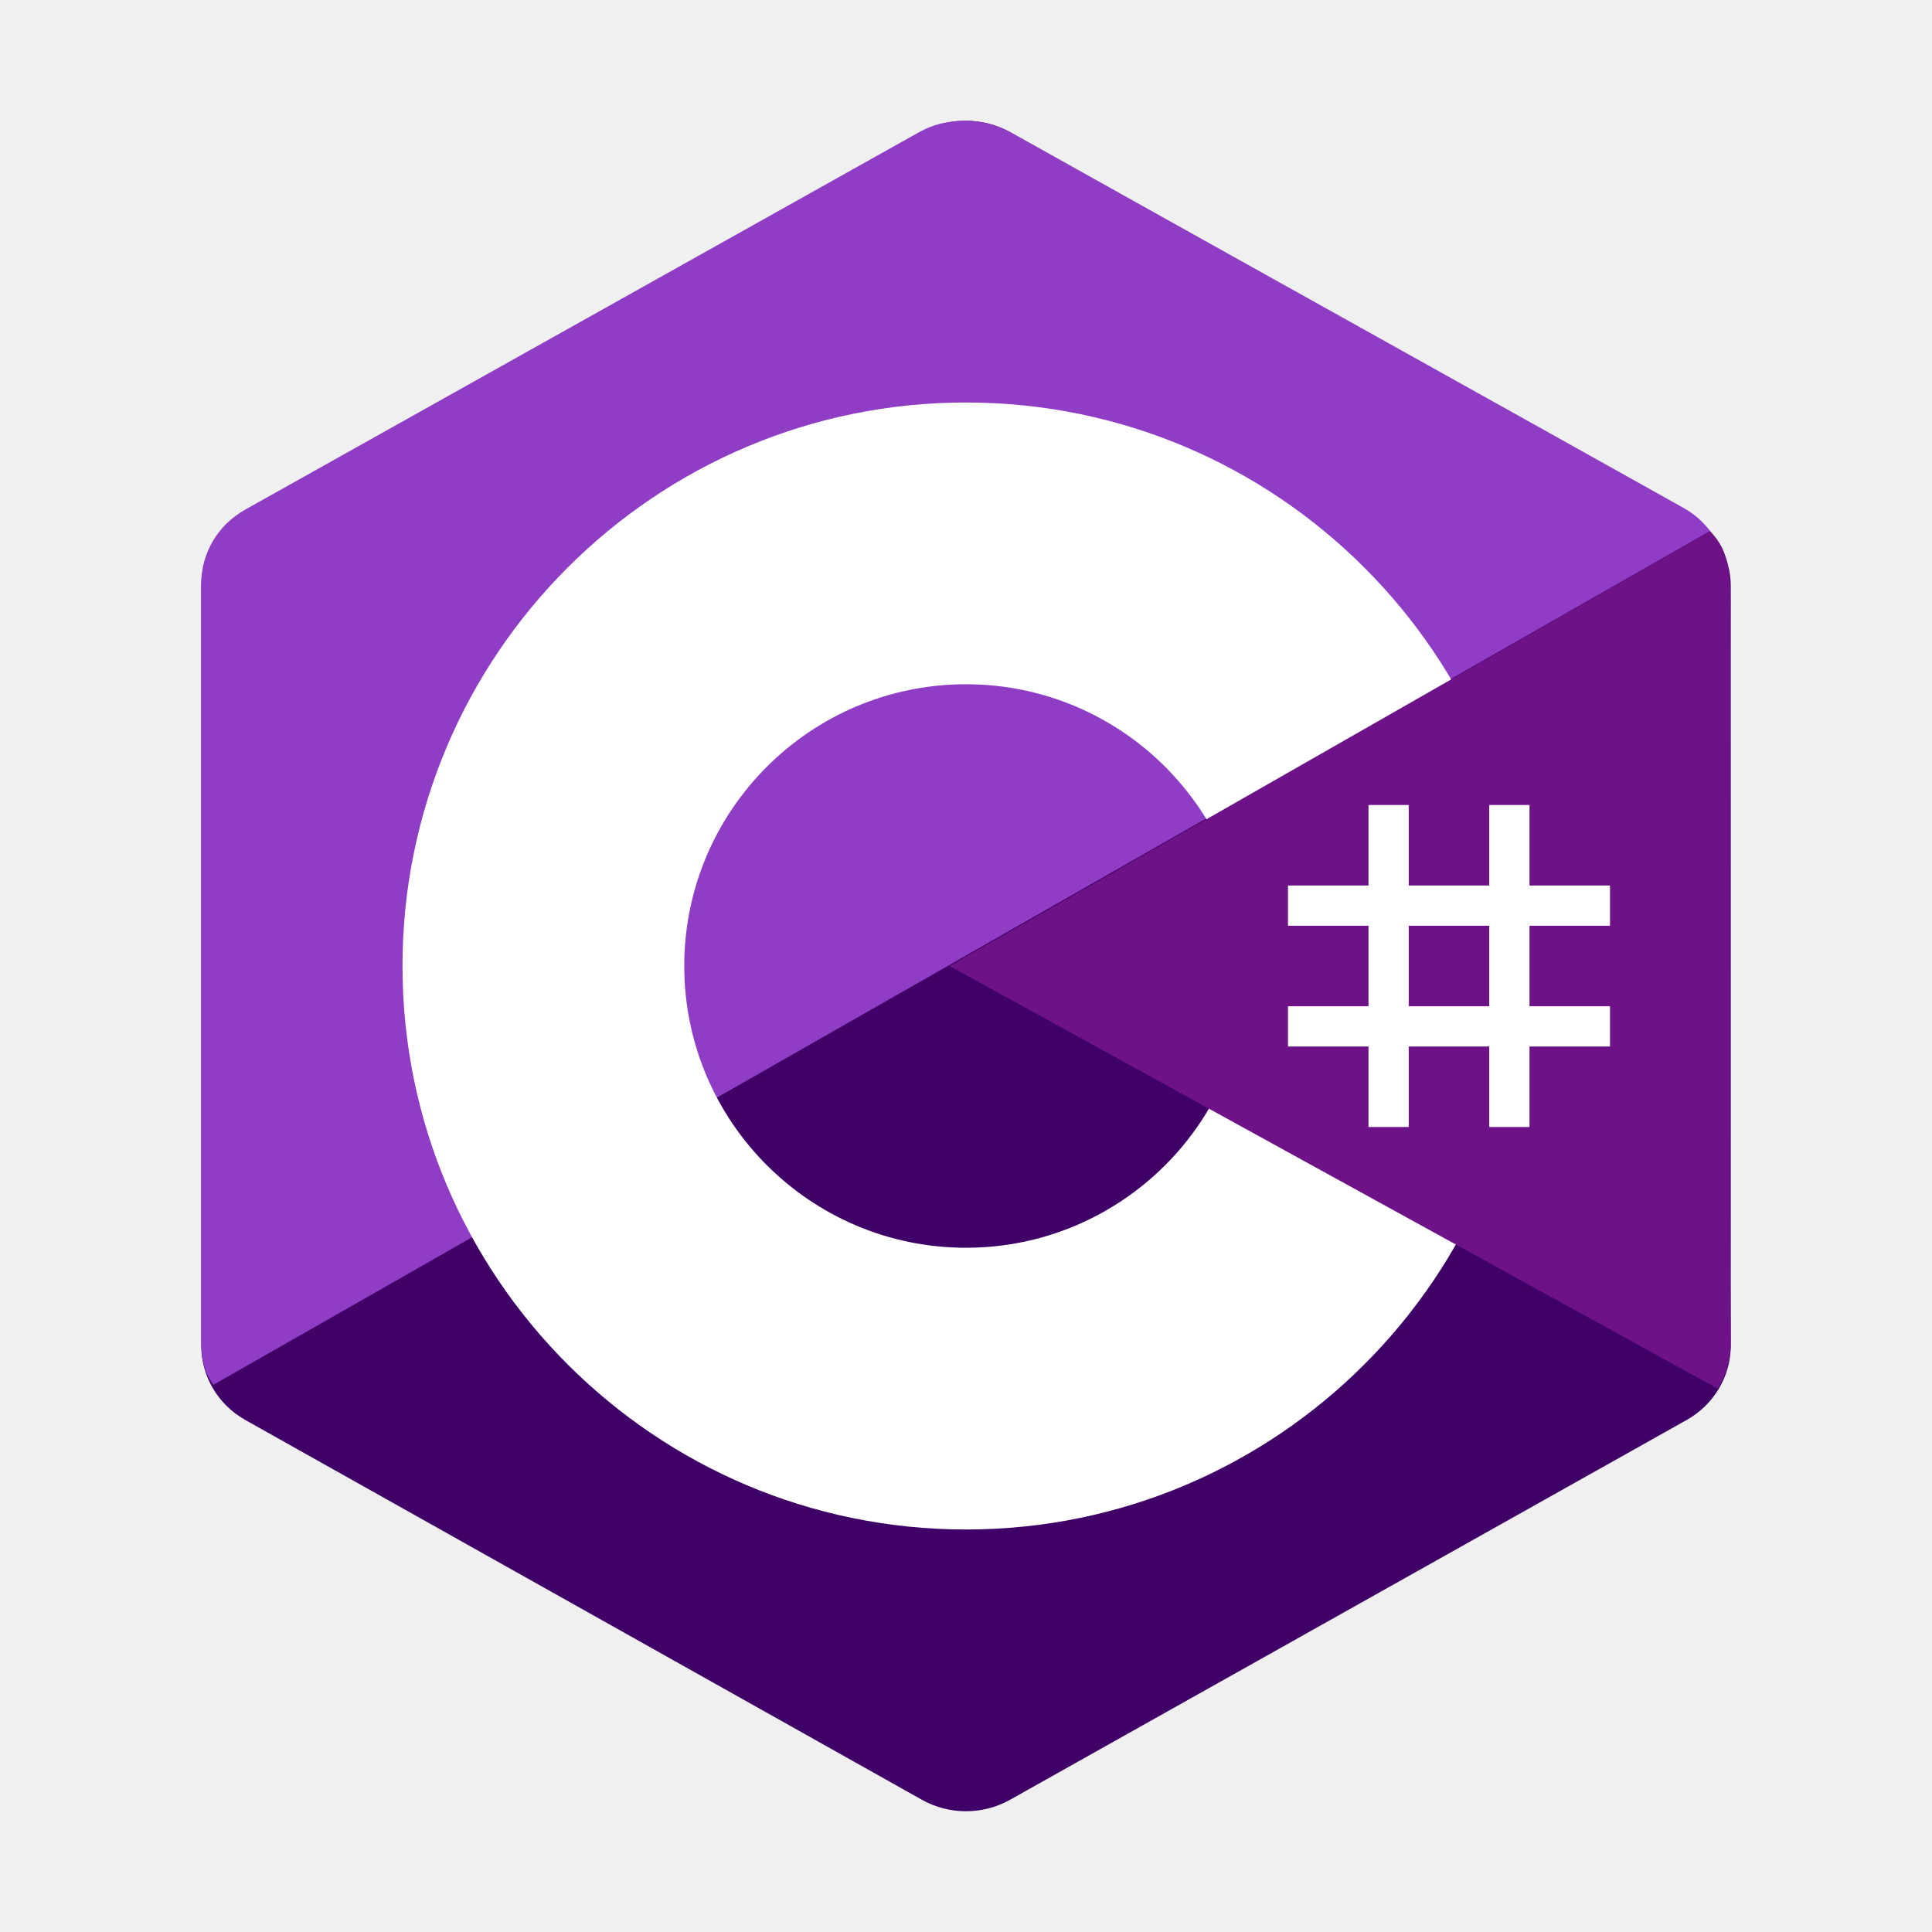
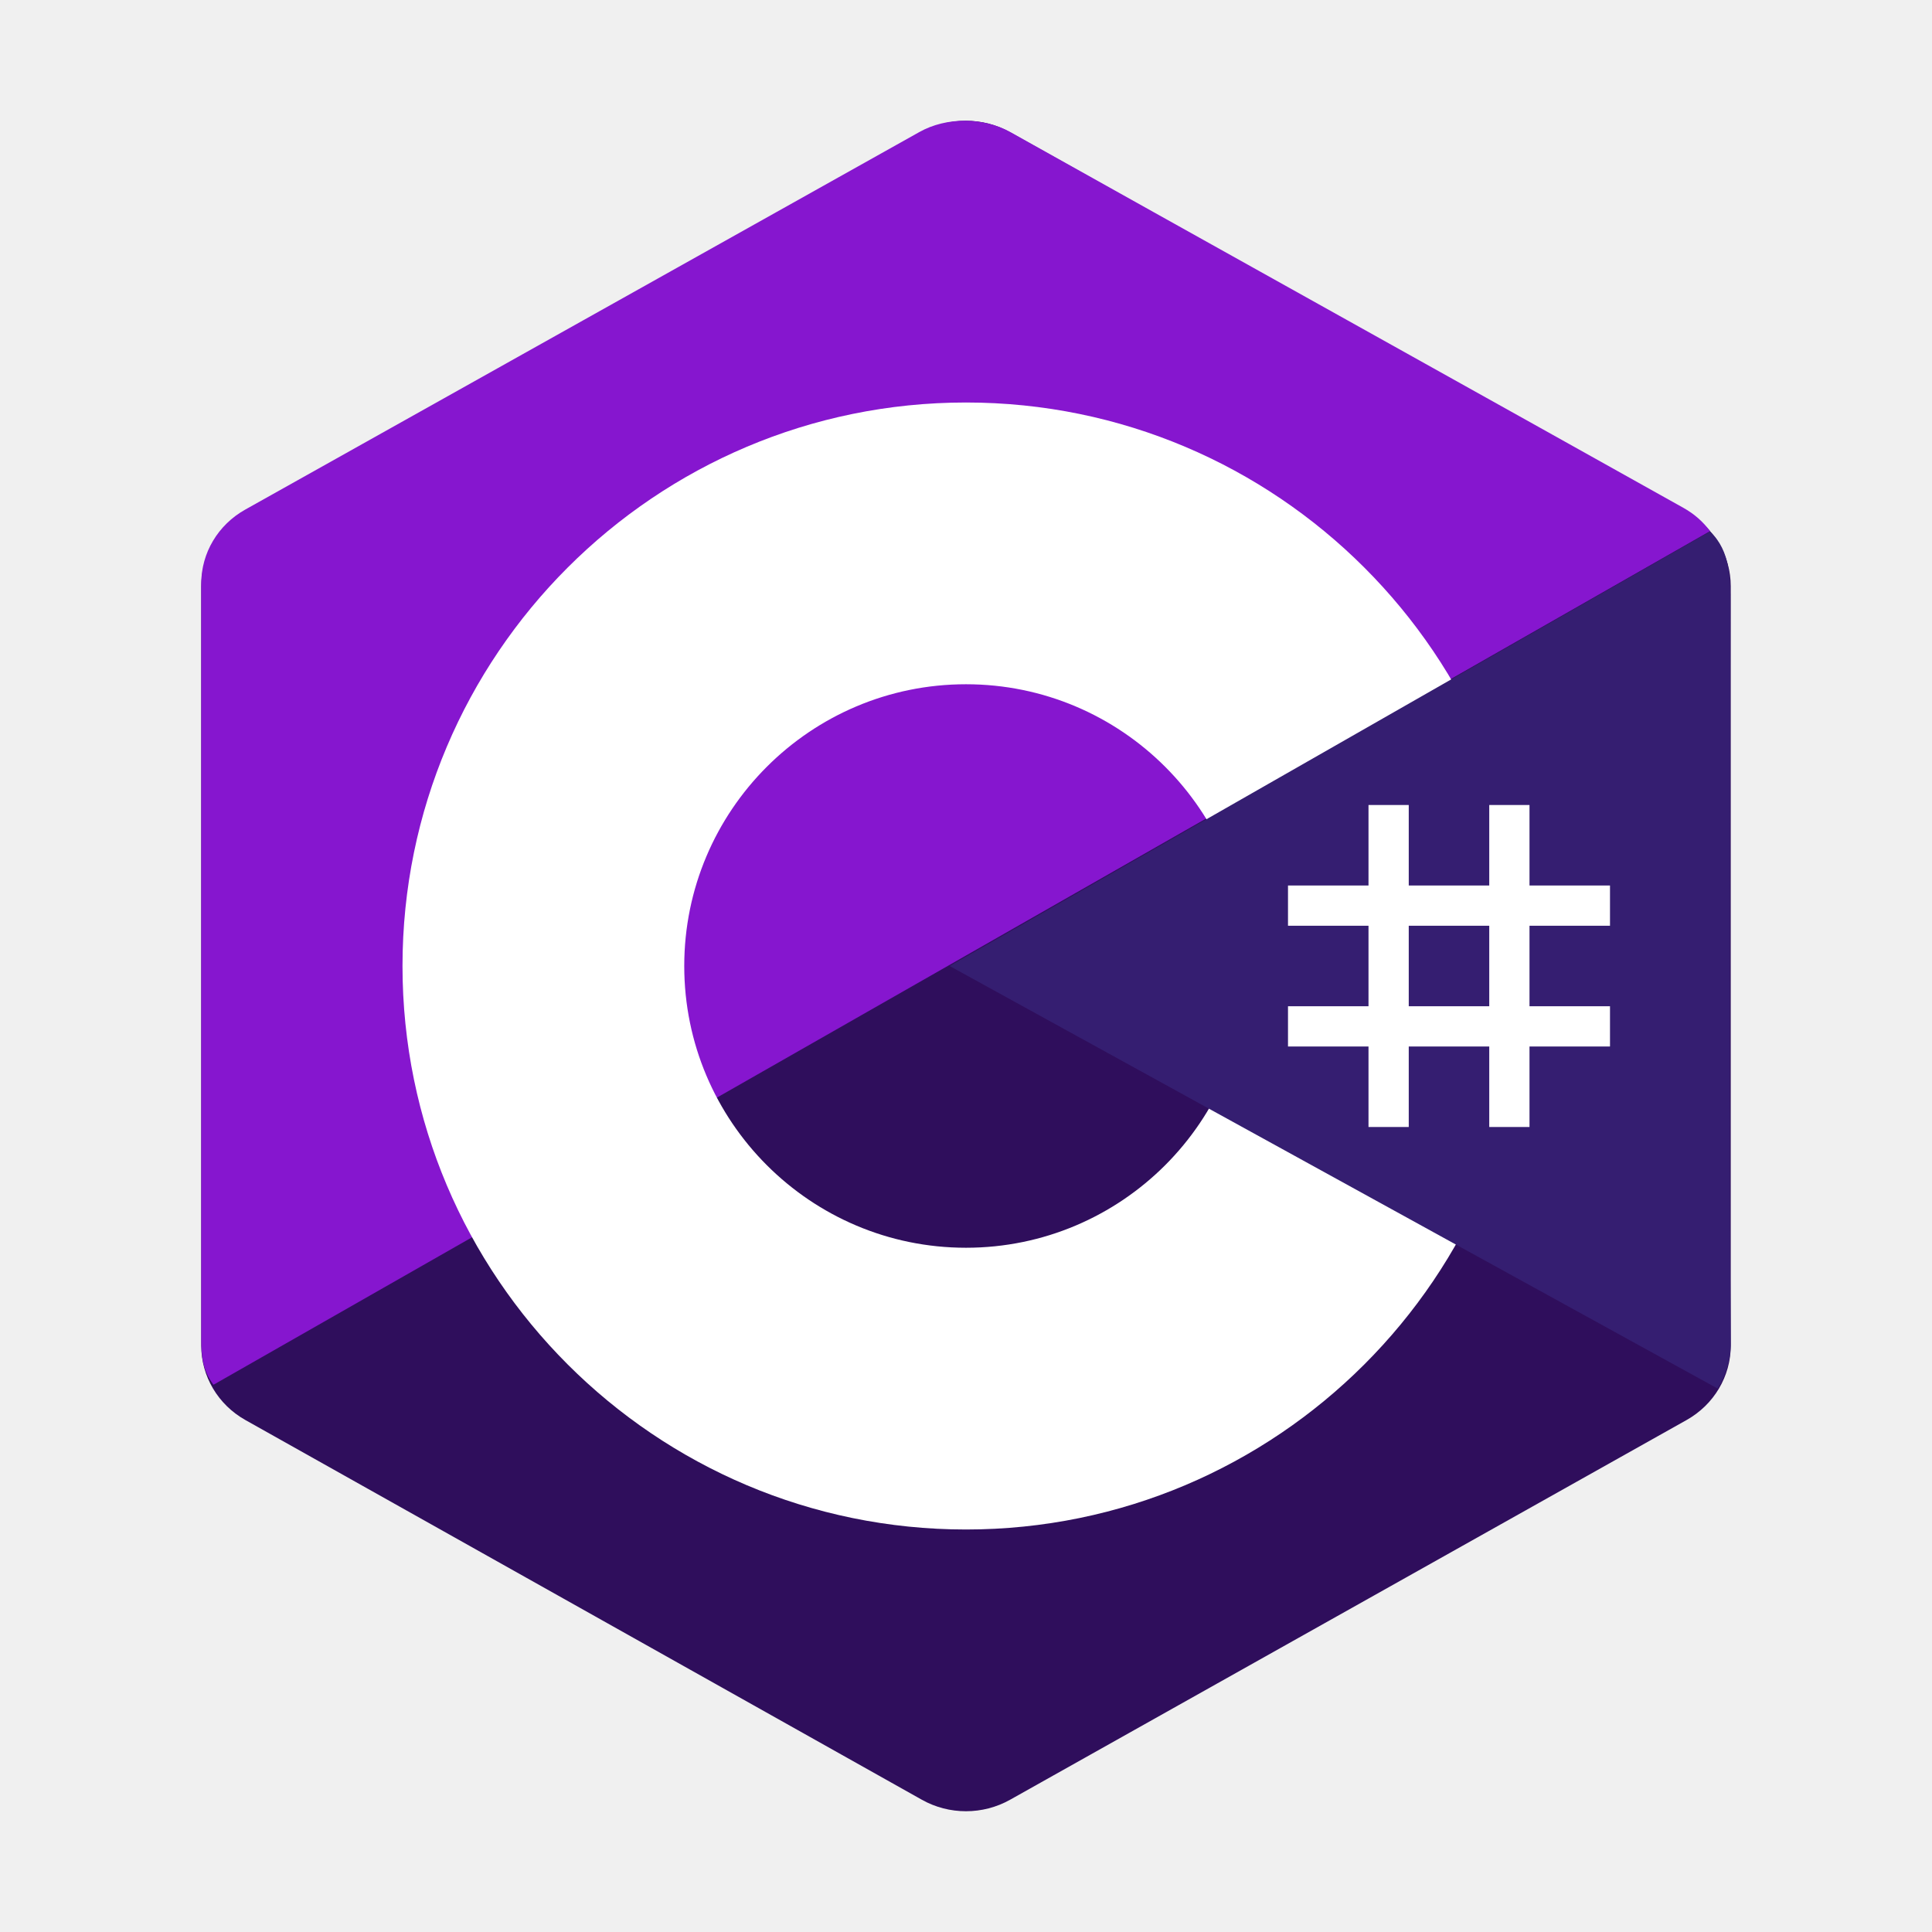
- <svg xmlns="http://www.w3.org/2000/svg" viewBox="0,0,256,256" width="48px" height="48px" fill-rule="evenodd">
+ <svg xmlns="http://www.w3.org/2000/svg" viewBox="0,0,256,256" width="48px" height="48px" fill-rule="nonzero">
+   <g fill-opacity="0" fill="#dddddd" fill-rule="nonzero" stroke="none" stroke-width="1" stroke-linecap="butt" stroke-linejoin="miter" stroke-miterlimit="10" stroke-dasharray="" stroke-dashoffset="0" font-family="none" font-weight="none" font-size="none" text-anchor="none" style="mix-blend-mode: normal">
+     <path d="M0,256v-256h256v256z" id="bgRectangle" />
+   </g>
  <g fill="none" fill-rule="evenodd" stroke="none" stroke-width="1" stroke-linecap="butt" stroke-linejoin="miter" stroke-miterlimit="10" stroke-dasharray="" stroke-dashoffset="0" font-family="none" font-weight="none" font-size="none" text-anchor="none" style="mix-blend-mode: normal">
    <g transform="scale(5.33333,5.33333)">
-       <path d="M22.903,3.286c0.679,-0.381 1.515,-0.381 2.193,0c3.355,1.883 13.451,7.551 16.807,9.434c0.679,0.38 1.097,1.084 1.097,1.846c0,3.766 0,15.101 0,18.867c0,0.762 -0.418,1.466 -1.097,1.847c-3.355,1.883 -13.451,7.551 -16.807,9.434c-0.679,0.381 -1.515,0.381 -2.193,0c-3.355,-1.883 -13.451,-7.551 -16.807,-9.434c-0.678,-0.381 -1.096,-1.084 -1.096,-1.846c0,-3.766 0,-15.101 0,-18.867c0,-0.762 0.418,-1.466 1.097,-1.847c3.354,-1.883 13.452,-7.551 16.806,-9.434z" fill="#3f0067" />
-       <path d="M5.304,34.404c-0.266,-0.356 -0.304,-0.694 -0.304,-1.149c0,-3.744 0,-15.014 0,-18.759c0,-0.758 0.417,-1.458 1.094,-1.836c3.343,-1.872 13.405,-7.507 16.748,-9.38c0.677,-0.379 1.594,-0.371 2.271,0.008c3.343,1.872 13.371,7.459 16.714,9.331c0.27,0.152 0.476,0.335 0.66,0.576z" fill="#903dc6" />
+       <path d="M22.903,3.286c0.679,-0.381 1.515,-0.381 2.193,0c3.355,1.883 13.451,7.551 16.807,9.434c0.679,0.38 1.097,1.084 1.097,1.846c0,3.766 0,15.101 0,18.867c0,0.762 -0.418,1.466 -1.097,1.847c-3.355,1.883 -13.451,7.551 -16.807,9.434c-0.679,0.381 -1.515,0.381 -2.193,0c-3.355,-1.883 -13.451,-7.551 -16.807,-9.434c-0.678,-0.381 -1.096,-1.084 -1.096,-1.846c0,-3.766 0,-15.101 0,-18.867c0,-0.762 0.418,-1.466 1.097,-1.847c3.354,-1.883 13.452,-7.551 16.806,-9.434z" fill="#2f0e5c" />
+       <path d="M5.304,34.404c-0.266,-0.356 -0.304,-0.694 -0.304,-1.149c0,-3.744 0,-15.014 0,-18.759c0,-0.758 0.417,-1.458 1.094,-1.836c3.343,-1.872 13.405,-7.507 16.748,-9.38c0.677,-0.379 1.594,-0.371 2.271,0.008c3.343,1.872 13.371,7.459 16.714,9.331c0.27,0.152 0.476,0.335 0.66,0.576z" fill="#8616cf" />
      <path d="M24,10c7.727,0 14,6.273 14,14c0,7.727 -6.273,14 -14,14c-7.727,0 -14,-6.273 -14,-14c0,-7.727 6.273,-14 14,-14zM24,17c3.863,0 7,3.136 7,7c0,3.863 -3.137,7 -7,7c-3.863,0 -7,-3.137 -7,-7c0,-3.864 3.136,-7 7,-7z" fill="#ffffff" />
-       <path d="M42.485,13.205c0.516,0.483 0.506,1.211 0.506,1.784c0,3.795 -0.032,14.589 0.009,18.384c0.004,0.396 -0.127,0.813 -0.323,1.127l-19.084,-10.5z" fill="#6e1387" />
+       <path d="M42.485,13.205c0.516,0.483 0.506,1.211 0.506,1.784c0,3.795 -0.032,14.589 0.009,18.384c0.004,0.396 -0.127,0.813 -0.323,1.127l-19.084,-10.5z" fill="#351e71" />
      <path d="M34,20h1v8h-1zM37,20h1v8h-1z" fill="#ffffff" />
      <path d="M32,25h8v1h-8zM32,22h8v1h-8z" fill="#ffffff" />
    </g>
  </g>
</svg>
